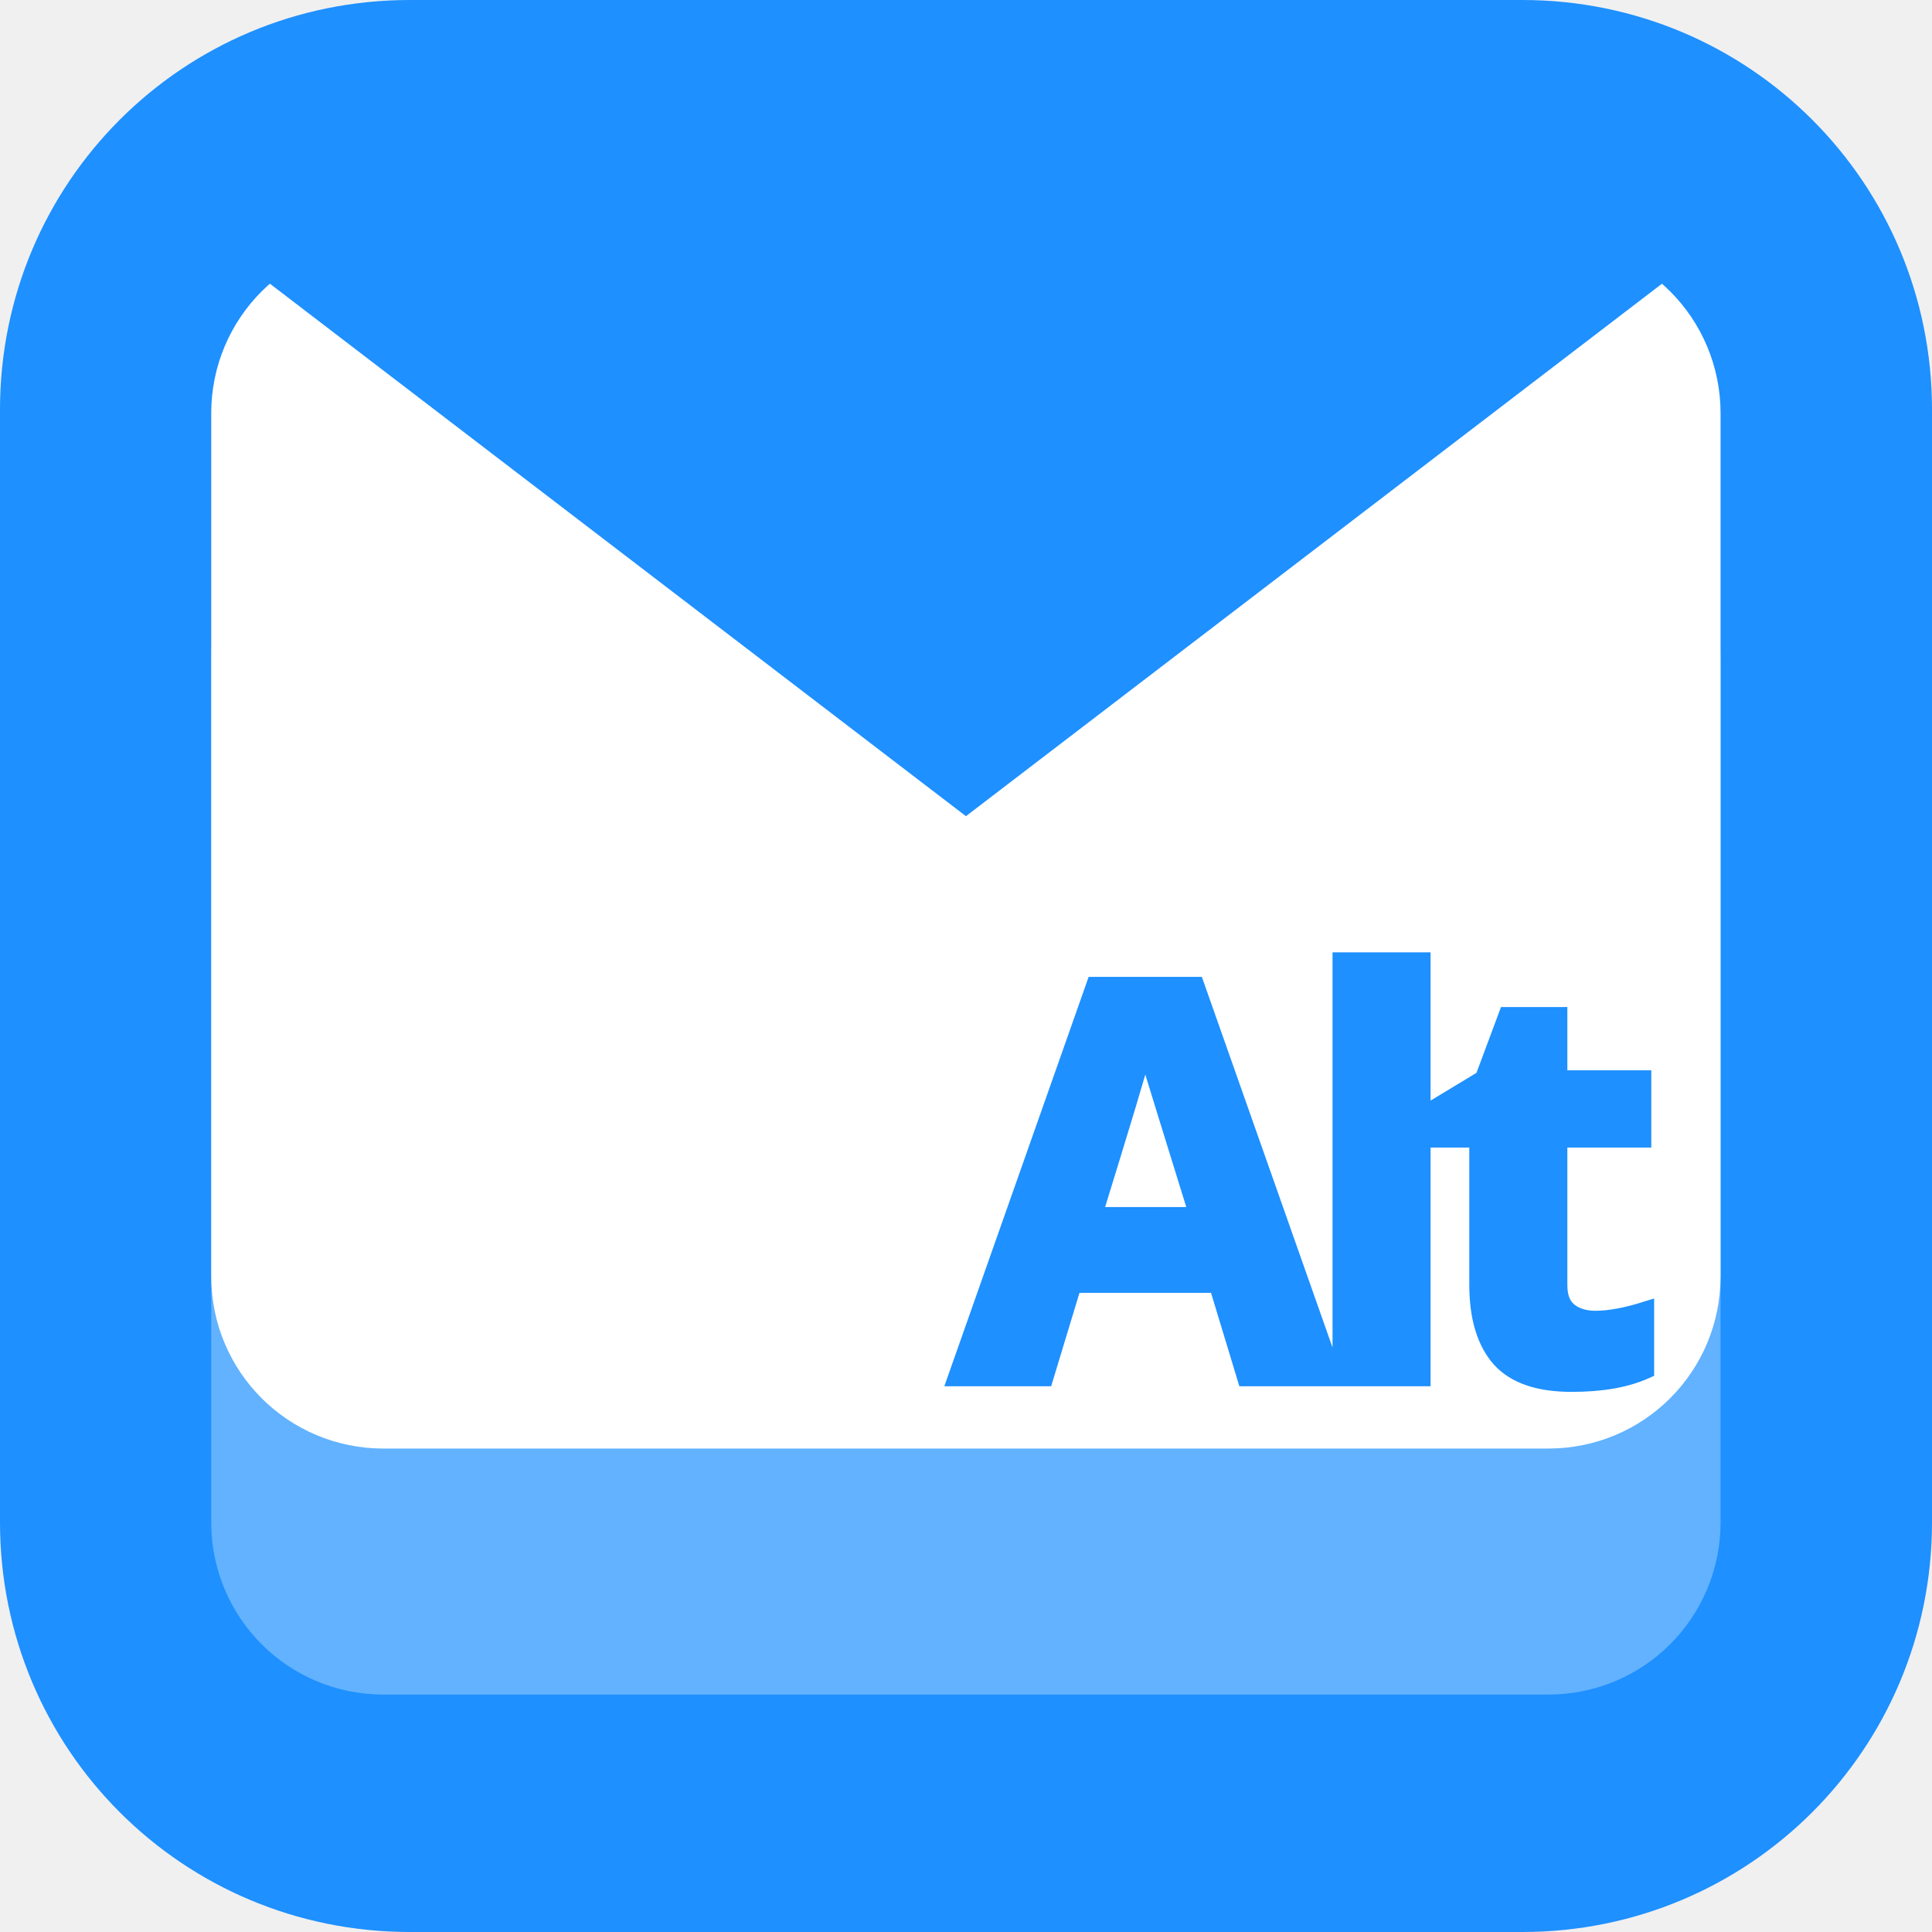
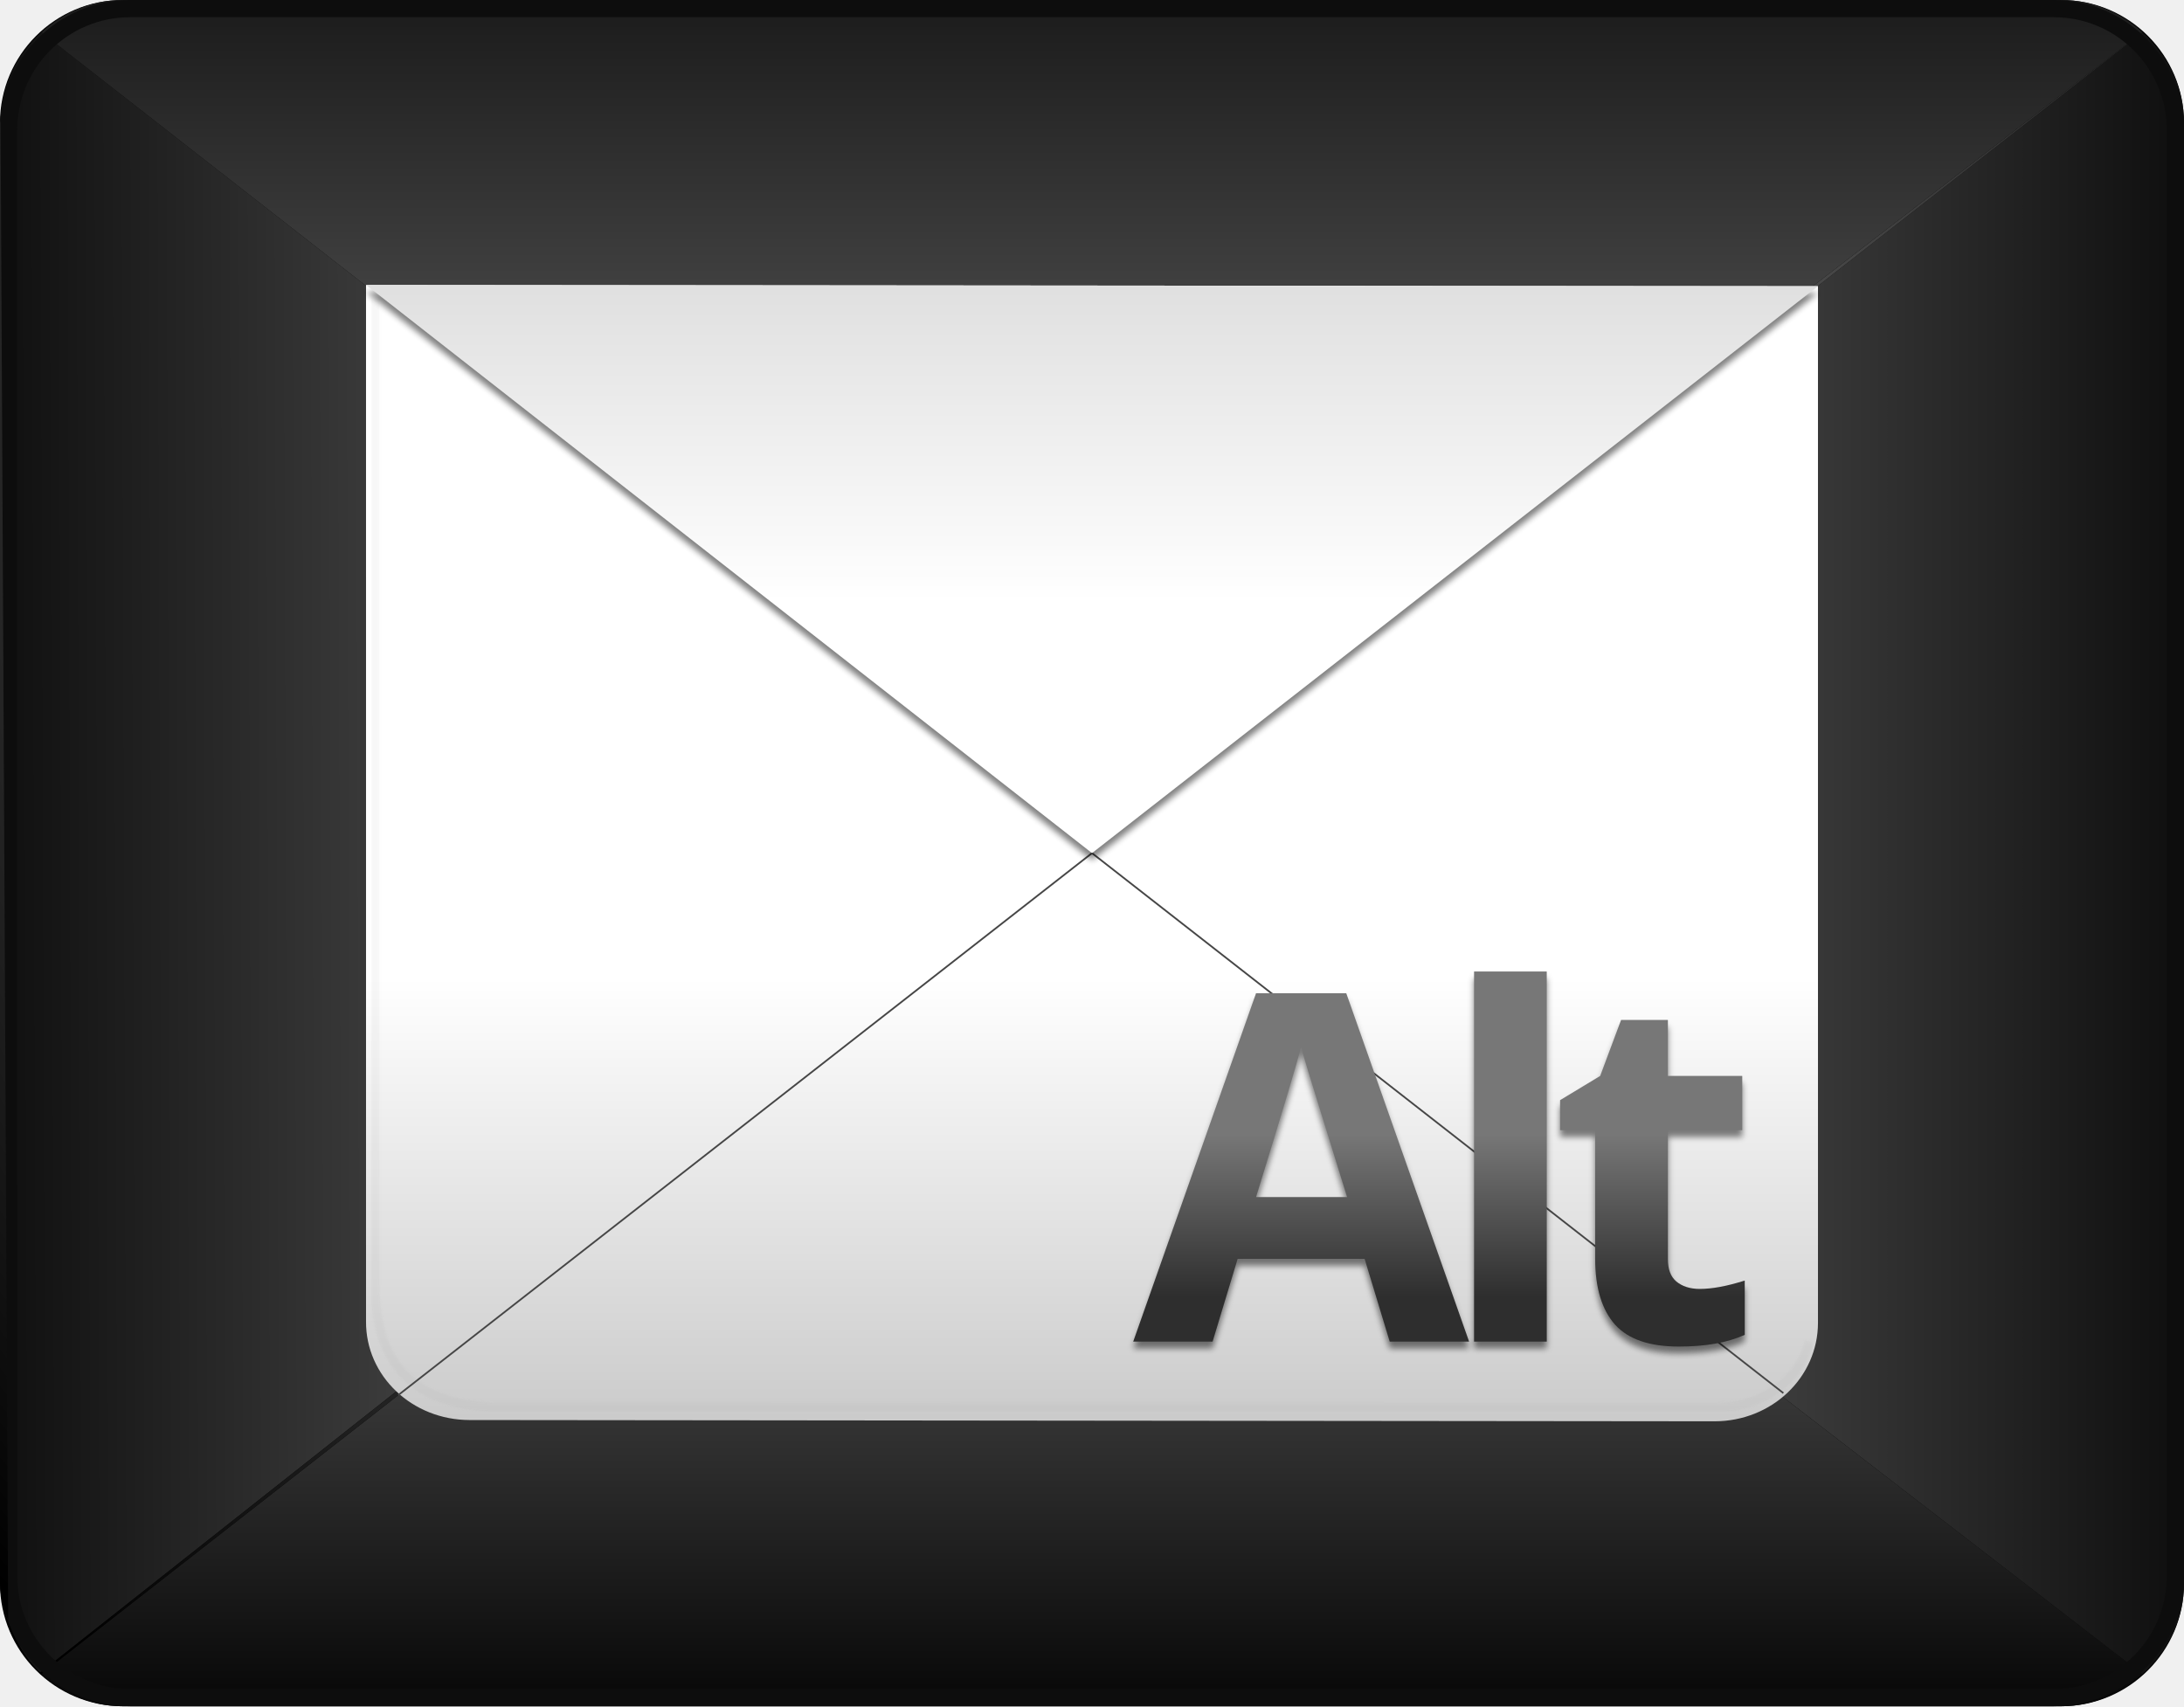
- <svg xmlns="http://www.w3.org/2000/svg" height="100%" width="100%" version="1.1" viewBox="0 0 64 64">
-   <path fill="#1e90ff" d="m13.574 0h36.852c7.52 0 13.574 6.054 13.574 13.574v36.851c0 7.521-6.054 13.575-13.574 13.575h-36.852c-7.52 0-13.574-6.054-13.574-13.574v-36.852c0-7.52 6.054-13.574 13.574-13.574z" />
-   <path stroke-linejoin="round" d="m12.7 18.86h38.593c1.651 0 2.979 1.329 2.979 2.979v28.593c0 1.651-1.329 2.979-2.979 2.979h-38.593c-1.651 0-2.979-1.329-2.979-2.979v-28.593c0-1.651 1.329-2.979 2.979-2.979z" stroke="#62b2ff" stroke-width="5.448" fill="#62b2ff" />
-   <path stroke-linejoin="round" d="m12.7 10.71h38.593c1.651 0 2.979 1.329 2.979 2.979v28.593c0 1.651-1.329 2.979-2.979 2.979h-38.593c-1.651 0-2.979-1.329-2.979-2.979v-28.593c0-1.651 1.329-2.979 2.979-2.979z" stroke="#fff" stroke-width="5.448" fill="#fff" />
-   <g transform="translate(-519.44,-577.5)" stroke="#1e90ff" stroke-width=".529" fill="#1e90ff">
-     <path d="m44.406 31.812v13.844h2.719v-13.844zm-8.156 0.813l-4.594 13.031h2.969l0.938-3.094h4.75l0.938 3.094h2.969l-4.594-13.031zm13.656 1-0.781 2.094-1.5 0.906v1.125h1.312v4.812c0 1.097 0.258 1.917 0.75 2.469 0.498 0.546 1.29 0.812 2.375 0.812 0.985 0 1.793-0.135 2.469-0.438v-2.031c-0.664 0.208-1.213 0.312-1.688 0.312-0.356 0-0.656-0.097-0.875-0.281-0.214-0.184-0.312-0.458-0.312-0.844v-4.812h2.781v-2.031h-2.781v-2.094zm-11.969 1c0.047 0.214 0.143 0.507 0.25 0.875 0.113 0.368 0.597 1.945 1.469 4.75h-3.406c0.925-2.995 1.492-4.866 1.688-5.625z" transform="translate(519.44,577.5)" />
+ <svg xmlns="http://www.w3.org/2000/svg" xmlns:xlink="http://www.w3.org/1999/xlink" version="1.1" viewBox="0 0 64 50">
+   <defs>
+     <linearGradient id="c">
+       <stop stop-color="#c8c8c8" offset="0" />
+       <stop stop-color="#fff" offset="1" />
+     </linearGradient>
+     <linearGradient id="a">
+       <stop stop-color="#898989" offset="0" />
+       <stop stop-opacity=".991" offset="1" />
+     </linearGradient>
+     <filter id="l" style="color-interpolation-filters:sRGB" height="1.006" width="1.004" y="-.003" x="-.002">
+       <feGaussianBlur stdDeviation="0.041" />
+     </filter>
+     <linearGradient id="e" y2="16.977" xlink:href="#c" gradientUnits="userSpaceOnUse" x2="32.006" gradientTransform="matrix(.90834 0 0 .90108 2.9549 2.3309)" y1="-1.011" x1="32.006" />
+     <linearGradient id="d" y2="33.258" gradientUnits="userSpaceOnUse" x2="32.006" gradientTransform="matrix(.90108 0 0 .90108 13.34 3.2668)" y1="38.556" x1="32.006">
+       <stop stop-color="#2e2e2e" offset="0" />
+       <stop stop-color="#777" offset="1" />
+     </linearGradient>
+     <linearGradient id="j" y2="28.618" xlink:href="#c" gradientUnits="userSpaceOnUse" x2="31.398" gradientTransform="matrix(1.008 0 0 1.0218 -.29644 -.5901)" y1="41.993" x1="31.398" />
+     <filter id="m" style="color-interpolation-filters:sRGB">
+       <feFlood result="flood" flood-opacity=".498" flood-color="rgb(0,0,0)" />
+       <feComposite operator="in" result="composite1" in2="SourceGraphic" in="flood" />
+       <feGaussianBlur stdDeviation="0.1" result="blur" in="composite1" />
+       <feOffset result="offset" dx="0" dy="0.2" />
+       <feComposite operator="over" result="composite2" in2="offset" in="SourceGraphic" />
+     </filter>
+     <filter id="k" style="color-interpolation-filters:sRGB">
+       <feFlood result="flood" flood-opacity=".498" flood-color="rgb(0,0,0)" />
+       <feComposite operator="in" result="composite1" in2="SourceGraphic" in="flood" />
+       <feGaussianBlur stdDeviation="0.1" result="blur" in="composite1" />
+       <feOffset result="offset" dx="0" dy="0.2" />
+       <feComposite operator="over" result="composite2" in2="offset" in="SourceGraphic" />
+     </filter>
+     <radialGradient id="b" xlink:href="#a" gradientUnits="userSpaceOnUse" cy="5.848" cx="36.811" gradientTransform="matrix(-.97742 1.0526 -1.0081 -.9361 74.168 -19.576)" r="32" />
+     <linearGradient id="i" y2="25.068" xlink:href="#a" gradientUnits="userSpaceOnUse" x2="-4.166" y1="24.943" x1="31.79" />
+     <linearGradient id="h" y2="-6.245" xlink:href="#a" gradientUnits="userSpaceOnUse" x2="31.79" y1="25.164" x1="31.79" />
+     <linearGradient id="g" y2="25.164" xlink:href="#a" gradientUnits="userSpaceOnUse" x2="67.905" y1="25.164" x1="31.79" />
+     <linearGradient id="f" y2="51.386" xlink:href="#a" gradientUnits="userSpaceOnUse" x2="31.79" y1="25.164" x1="31.79" />
+   </defs>
+   <rect ry="3.6" height="100%" width="100%" y="0" x="0" />
+   <g>
+     <path fill="url(#f)" d="m62.781 49.061l-30.99-23.897-30.58 23.891c0.637 0.572 1.461 0.945 2.389 0.945h56.8c0.925 0 1.745-0.371 2.381-0.939z" />
+     <path fill="url(#i)" d="m0.018 3.519l0.223 43.96c0.197 0.586 0.494 1.121 0.941 1.534l30.609-24.178-30.58-23.891c-0.712 0.64-1.168 1.544-1.193 2.575z" />
+     <path fill="url(#g)" d="m62.787 0.947l-30.996 24.217 30.99 23.897c0.737-0.659 1.219-1.591 1.219-2.661v-42.8c0-1.067-0.481-1.995-1.213-2.653z" />
+     <path fill="url(#h)" d="m1.211 0.945l30.58 23.891 30.99-23.897c-0.636-0.568-1.456-0.939-2.381-0.939h-56.8c-0.928 0-1.752 0.373-2.389 0.945z" />
  </g>
-   <path fill="#1e90ff" d="m60.497 5.235h-56.998l14.249 10.901 14.25 10.901 14.25-10.901z" />
+   <path fill="url(#b)" d="m1.182 49.014c0.013 0.011 0.017 0.029 0.029 0.041l30.58-23.891 30.996-24.217c-0.002-0.002-0.003-0.005-0.006-0.008l-30.99 23.897-30.609 24.178z" />
+   <rect ry="3.564" height="98.991%" width="99.212%" stroke="#0d0d0d" y=".252" x=".252" stroke-width=".504" fill="none" />
+   <path d="m53.274 8.387v30.376c0 1.599-1.353 2.889-3.034 2.887l-36.48-0.037c-1.681-0.002-3.043-1.288-3.034-2.887v-30.376z" stroke-width=".914" fill="url(#j)" />
+   <path opacity=".075" d="m8.555 6.68v32.053c0 2.765 1.427 3.9 3.862 4.006 0.114 0.005 32.356 0.008 39.801 0.008 1.734 0 2.837-1.145 3.031-2.154" transform="matrix(0.9 0 0 .90108 3.2881 2.7304)" filter="url(#l)" stroke="#999" stroke-width="0.3" fill="none" />
+   <path d="m11.671 40.882 20.329-15.882 20.26 15.824" stroke="#464646" stroke-width=".051" fill="none" />
+   <path d="m53.274 8.387-42.548-0.037 21.274 16.65z" filter="url(#m)" stroke-width=".792" fill="url(#e)" />
+   <path d="m43.196 28.469v10.845h2.13v-10.845zm-6.389 0.637-3.599 10.208h2.326l0.734-2.424h3.721l0.735 2.424h2.326l-3.599-10.208zm10.697 0.783-0.612 1.64-1.175 0.71v0.881h1.028v3.77c0 0.86 0.202 1.502 0.588 1.934 0.39 0.427 1.01 0.636 1.861 0.636 0.771 0 1.404-0.106 1.934-0.343v-1.591c-0.52 0.163-0.95 0.245-1.322 0.245-0.279 0-0.514-0.076-0.685-0.22-0.167-0.144-0.245-0.359-0.245-0.661v-3.77h2.179v-1.591h-2.179v-1.64zm-9.376 0.783c0.037 0.167 0.112 0.397 0.196 0.685 0.088 0.288 0.468 1.523 1.151 3.721h-2.668c0.725-2.346 1.169-3.812 1.322-4.406z" filter="url(#k)" stroke-width=".783" fill="url(#d)" />
+   <path fill="url(#b)" d="m0.018 3.519c-0.001 0.029-0.018 0.051-0.018 0.08v42.8c0 0.389 0.124 0.733 0.24 1.079l-0.223-43.96z" />
</svg>
